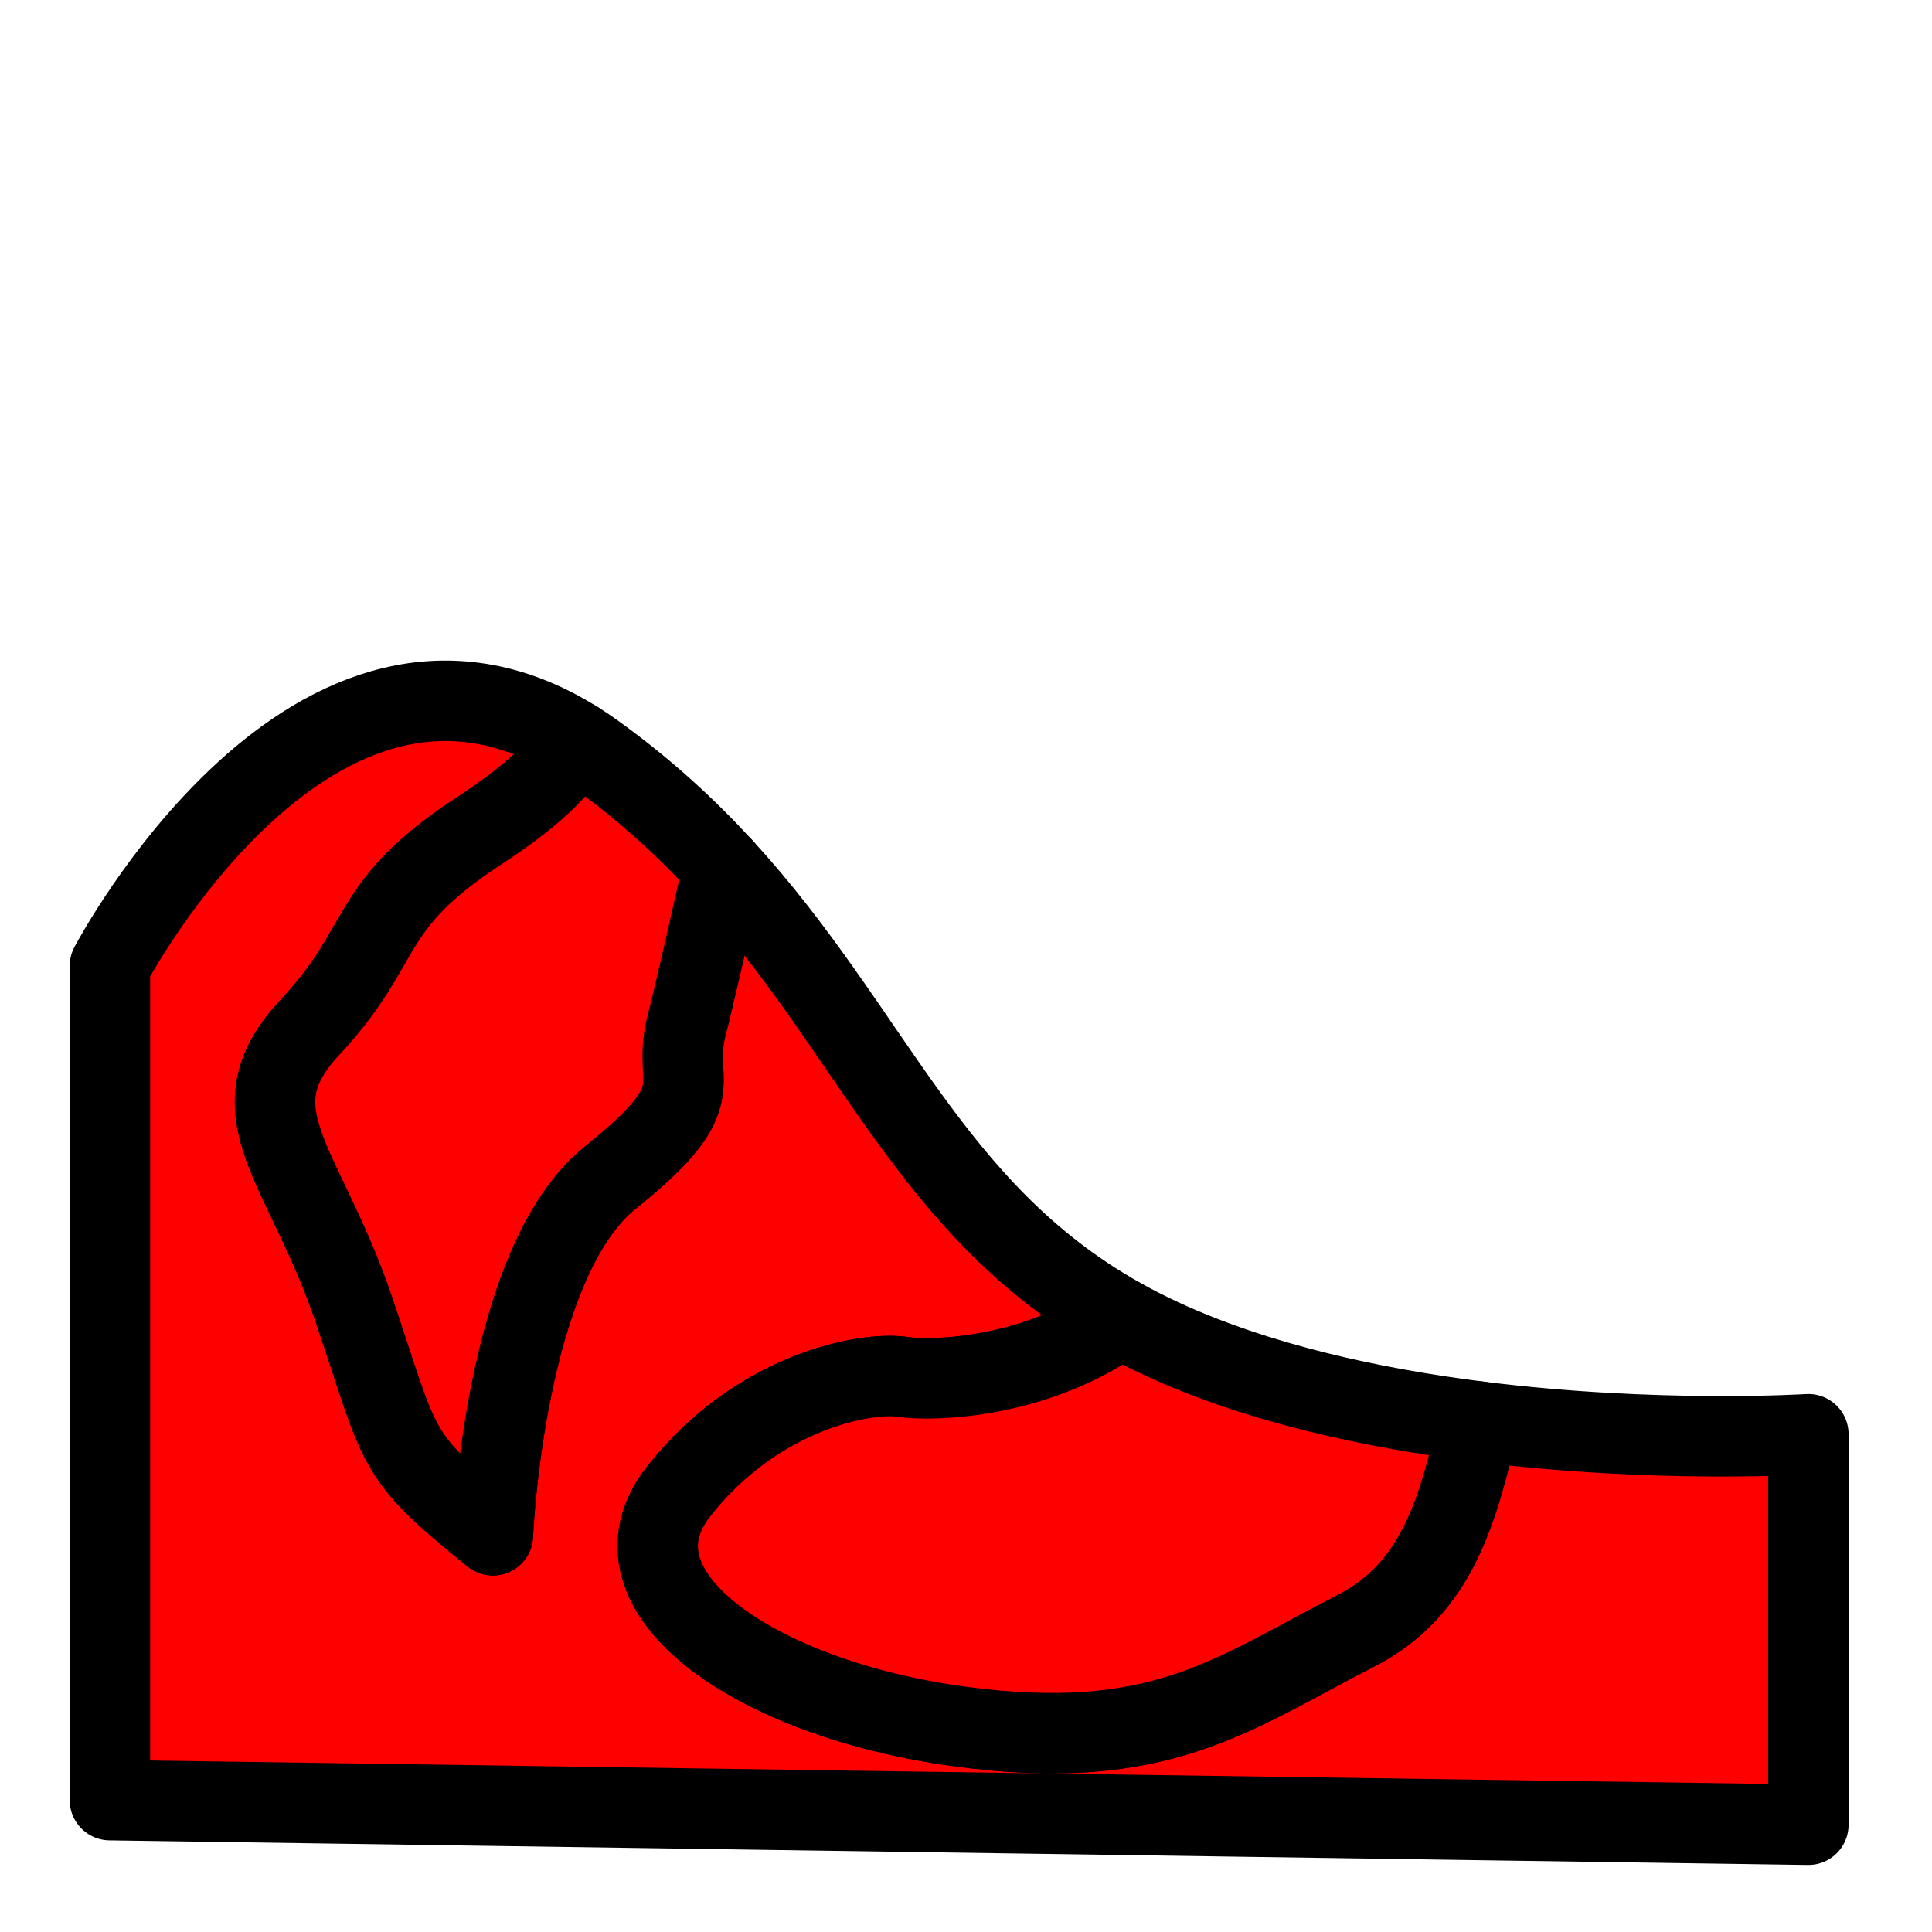
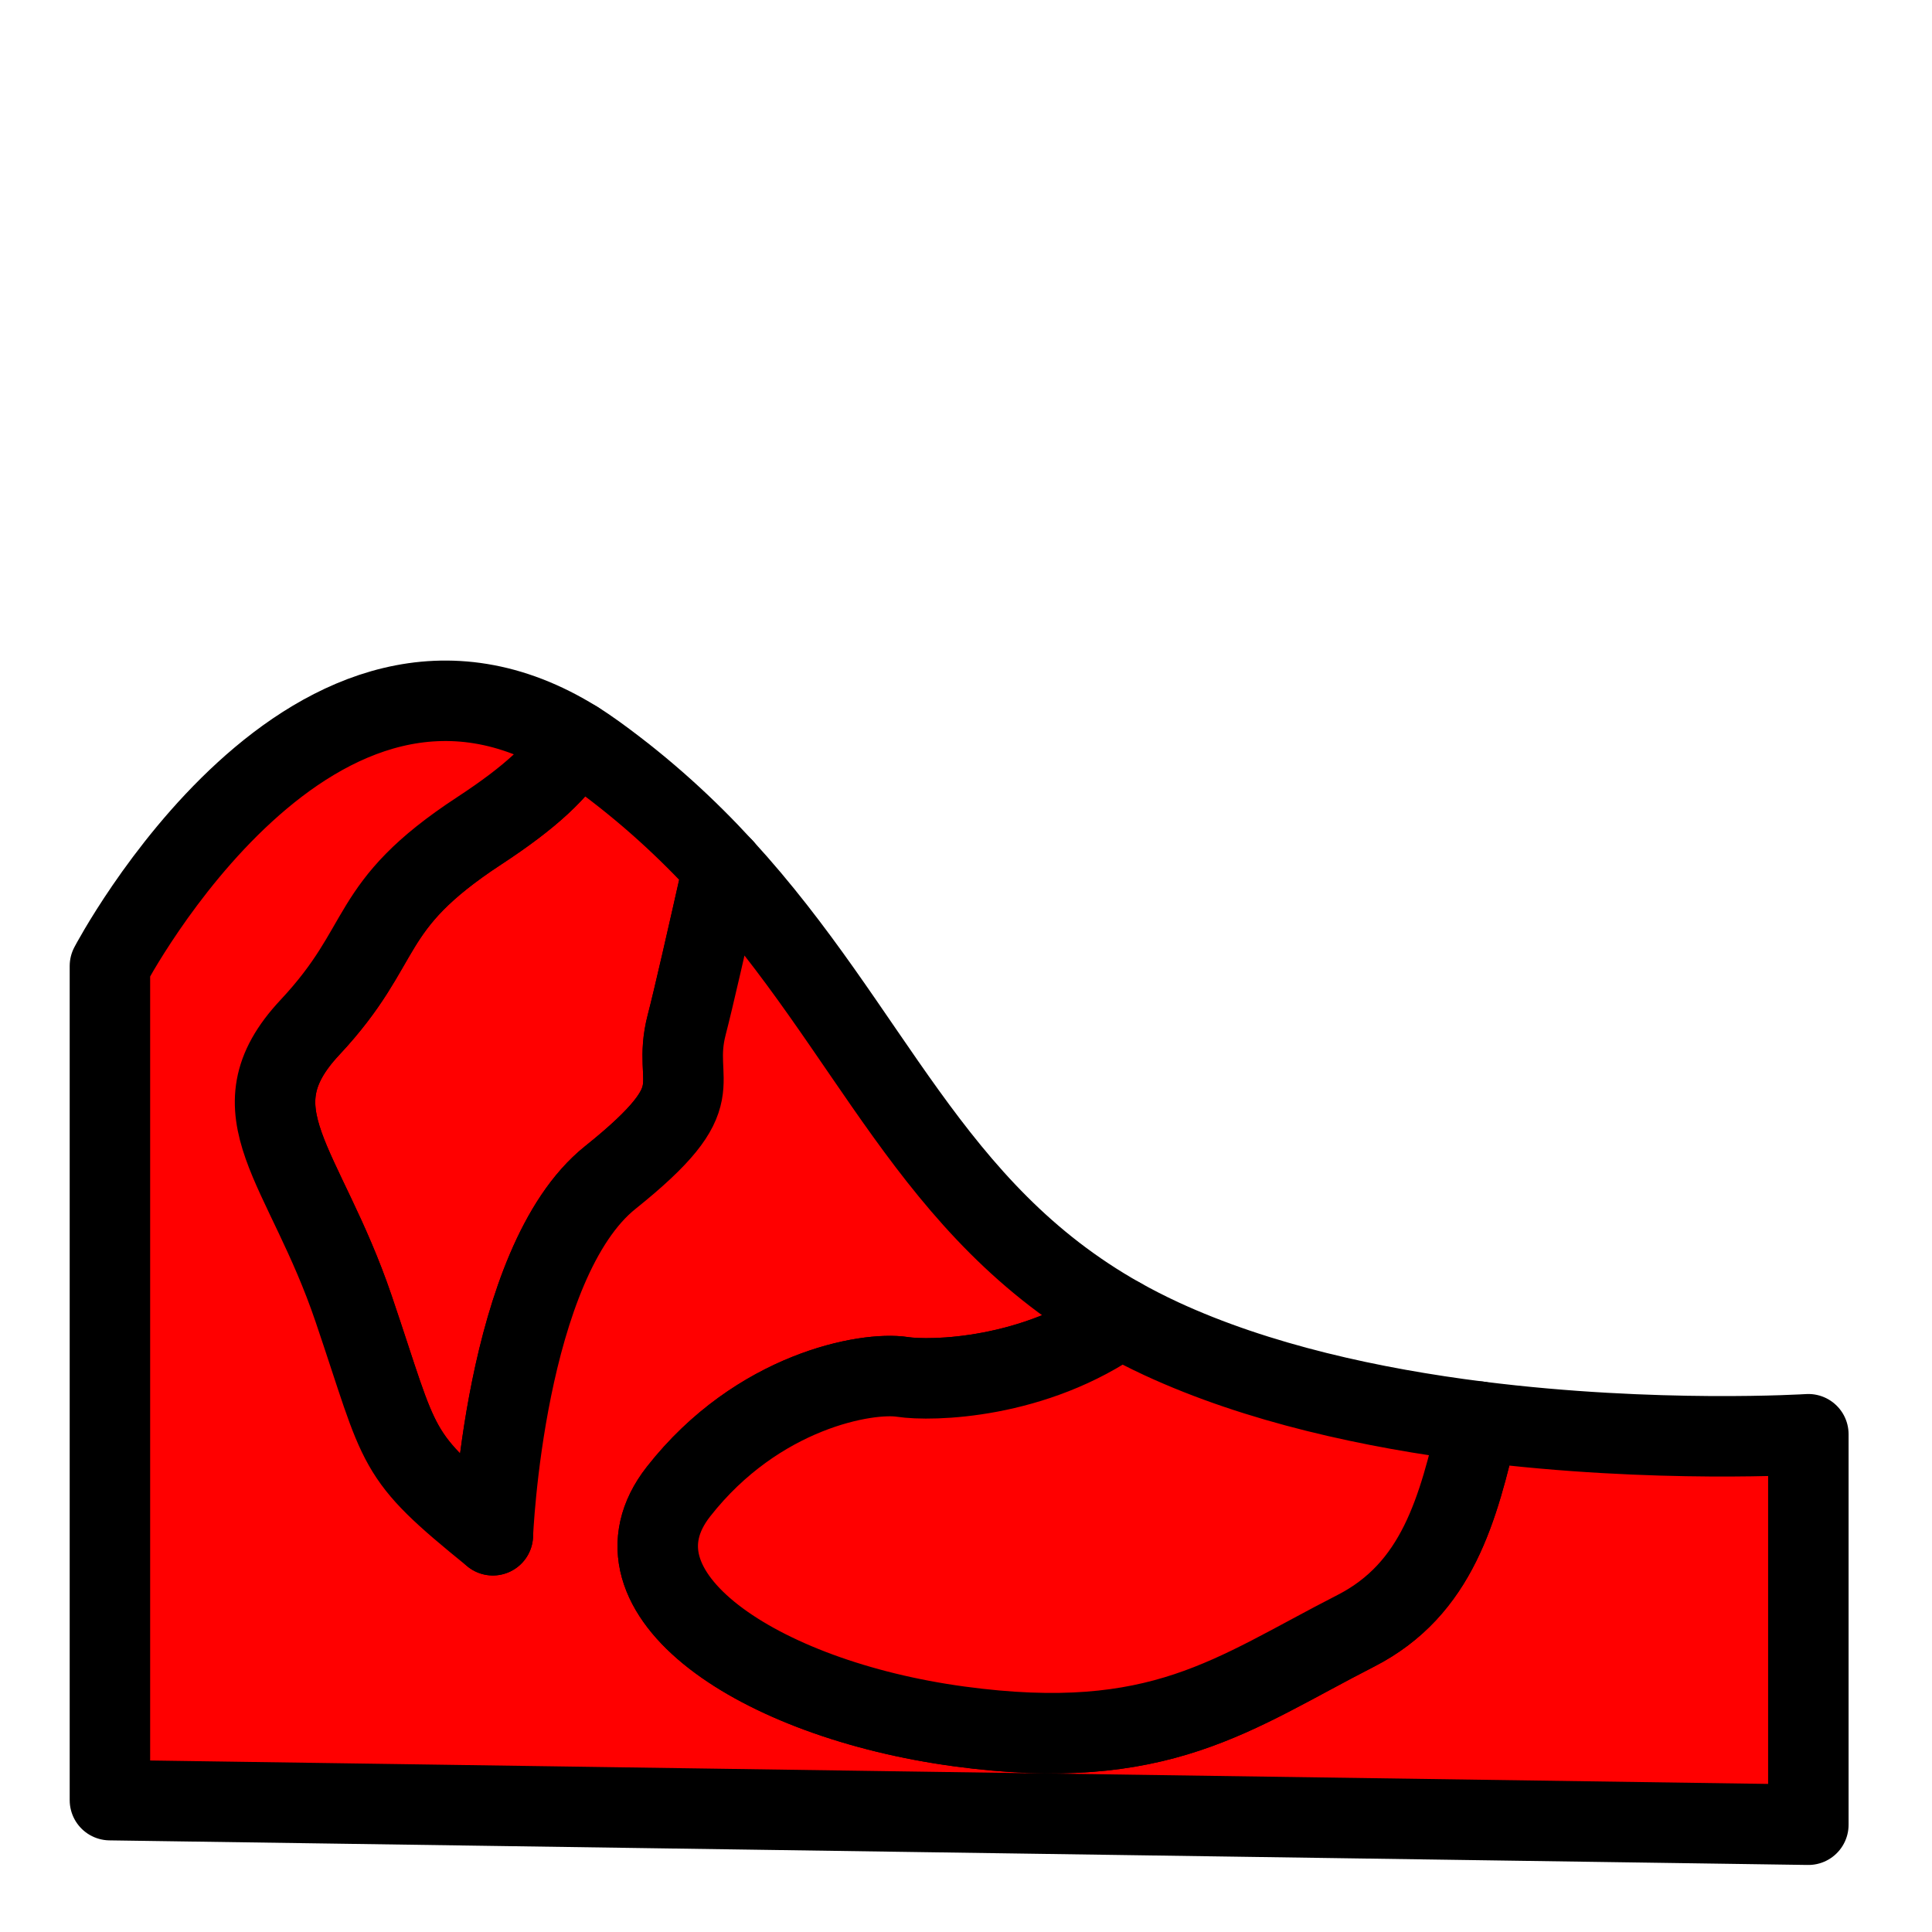
<svg xmlns="http://www.w3.org/2000/svg" width="48" height="48" viewBox="0 0 48 48" version="1.1" id="svg1">
-   <path style="fill:#ff0000;stroke:#000000;stroke-width:1.999;stroke-linecap:round;stroke-linejoin:round" d="M 14.315,18.41 C 7.798,14.345 2.731,24 2.731,24 L 2.731,44.724 L 44.928,45.335 L 44.928,35.633 C 44.928,35.633 41.145,35.873 36.735,35.318 C 36.228,37.499 35.714,39.479 33.683,40.518 C 30.63,42.078 28.832,43.571 23.829,42.892 C 18.826,42.214 14.891,39.568 16.858,37.058 C 18.826,34.548 21.54,34.073 22.421,34.209 C 23.133,34.318 25.7,34.271 27.841,32.744 C 23.075,30.065 21.684,25.614 17.965,21.561 C 17.574,23.301 17.223,24.841 17.062,25.457 C 16.655,27.018 17.808,27.137 15.162,29.256 C 12.517,31.375 12.245,38.143 12.245,38.143 L 12.245,38.143 C 12.245,38.143 12.245,38.143 12.245,38.143 C 9.735,36.108 10.006,36.109 8.785,32.513 C 7.564,28.917 5.732,27.628 7.7,25.525 C 9.667,23.422 9.006,22.54 11.906,20.641 C 13.181,19.805 13.899,19.14 14.315,18.41" />
-   <path style="fill:#ff0000;stroke:#000000;stroke-width:1.999;stroke-linecap:round;stroke-linejoin:round" d="M 14.315,18.41 C 13.899,19.14 13.181,19.805 11.906,20.641 C 9.006,22.54 9.667,23.422 7.7,25.525 C 5.732,27.628 7.564,28.917 8.785,32.513 C 10.006,36.109 9.735,36.108 12.245,38.143 C 12.245,38.143 12.245,38.143 12.245,38.143 L 12.245,38.143 C 12.245,38.143 12.517,31.375 15.162,29.256 C 17.808,27.137 16.655,27.018 17.062,25.457 C 17.223,24.841 17.574,23.301 17.965,21.561 C 17.073,20.588 16.046,19.638 14.806,18.741 C 14.641,18.622 14.478,18.511 14.315,18.41" />
+   <path style="fill:#ff0000;stroke:#000000;stroke-width:1.999;stroke-linecap:round;stroke-linejoin:round" d="M 12.245,38.143 C 12.245,38.139 12.517,31.374 15.162,29.256 C 17.808,27.137 16.655,27.018 17.062,25.457 C 17.223,24.841 17.574,23.301 17.965,21.561 C 17.073,20.588 16.046,19.638 14.806,18.741 C 14.641,18.622 14.478,18.511 14.315,18.41 C 13.899,19.14 13.181,19.805 11.906,20.641 C 9.006,22.54 9.667,23.422 7.7,25.525 C 5.732,27.628 7.564,28.917 8.785,32.513 C 10.006,36.109 9.735,36.108 12.245,38.143" />
+   <path style="fill:#ff0000;stroke:#000000;stroke-width:1.999;stroke-linecap:round;stroke-linejoin:round" d="M 12.245,38.143 C 9.735,36.108 10.006,36.109 8.785,32.513 C 7.564,28.917 5.732,27.628 7.7,25.525 C 9.667,23.422 9.006,22.54 11.906,20.641 C 13.181,19.805 13.899,19.14 14.315,18.41 C 7.798,14.345 2.731,24 2.731,24 L 2.731,44.724 L 44.928,45.335 L 44.928,35.633 C 44.928,35.633 41.145,35.873 36.735,35.318 C 36.228,37.499 35.714,39.479 33.683,40.518 C 30.63,42.078 28.832,43.571 23.829,42.892 C 18.826,42.214 14.891,39.568 16.858,37.058 C 18.826,34.548 21.54,34.073 22.421,34.209 C 23.133,34.318 25.7,34.271 27.841,32.744 C 23.075,30.065 21.684,25.614 17.965,21.561 C 17.574,23.301 17.223,24.841 17.062,25.457 C 16.655,27.018 17.808,27.137 15.162,29.256 C 12.517,31.374 12.245,38.139 12.245,38.143 C 12.245,38.143 12.245,38.143 12.245,38.143 L 12.245,38.143 C 12.245,38.143 12.245,38.143 12.245,38.143" />
  <path style="fill:#ff0000;stroke:#000000;stroke-width:1.999;stroke-linecap:round;stroke-linejoin:round" d="M 27.841,32.744 C 25.7,34.271 23.133,34.318 22.421,34.209 C 21.54,34.073 18.826,34.548 16.858,37.058 C 14.891,39.568 18.826,42.214 23.829,42.892 C 28.832,43.571 30.63,42.078 33.683,40.518 C 35.714,39.479 36.228,37.499 36.735,35.318 C 34.107,34.987 31.256,34.373 28.85,33.259 C 28.497,33.095 28.162,32.923 27.841,32.744" />
+   <path style="fill:#ff0000;stroke:#000000;stroke-width:1.999;stroke-linecap:round;stroke-linejoin:round" d="M 12.245,38.143 C 12.245,38.143 12.245,38.143 12.245,38.143 L 12.245,38.143 C 12.245,38.143 12.245,38.143 12.245,38.143" />
</svg>
